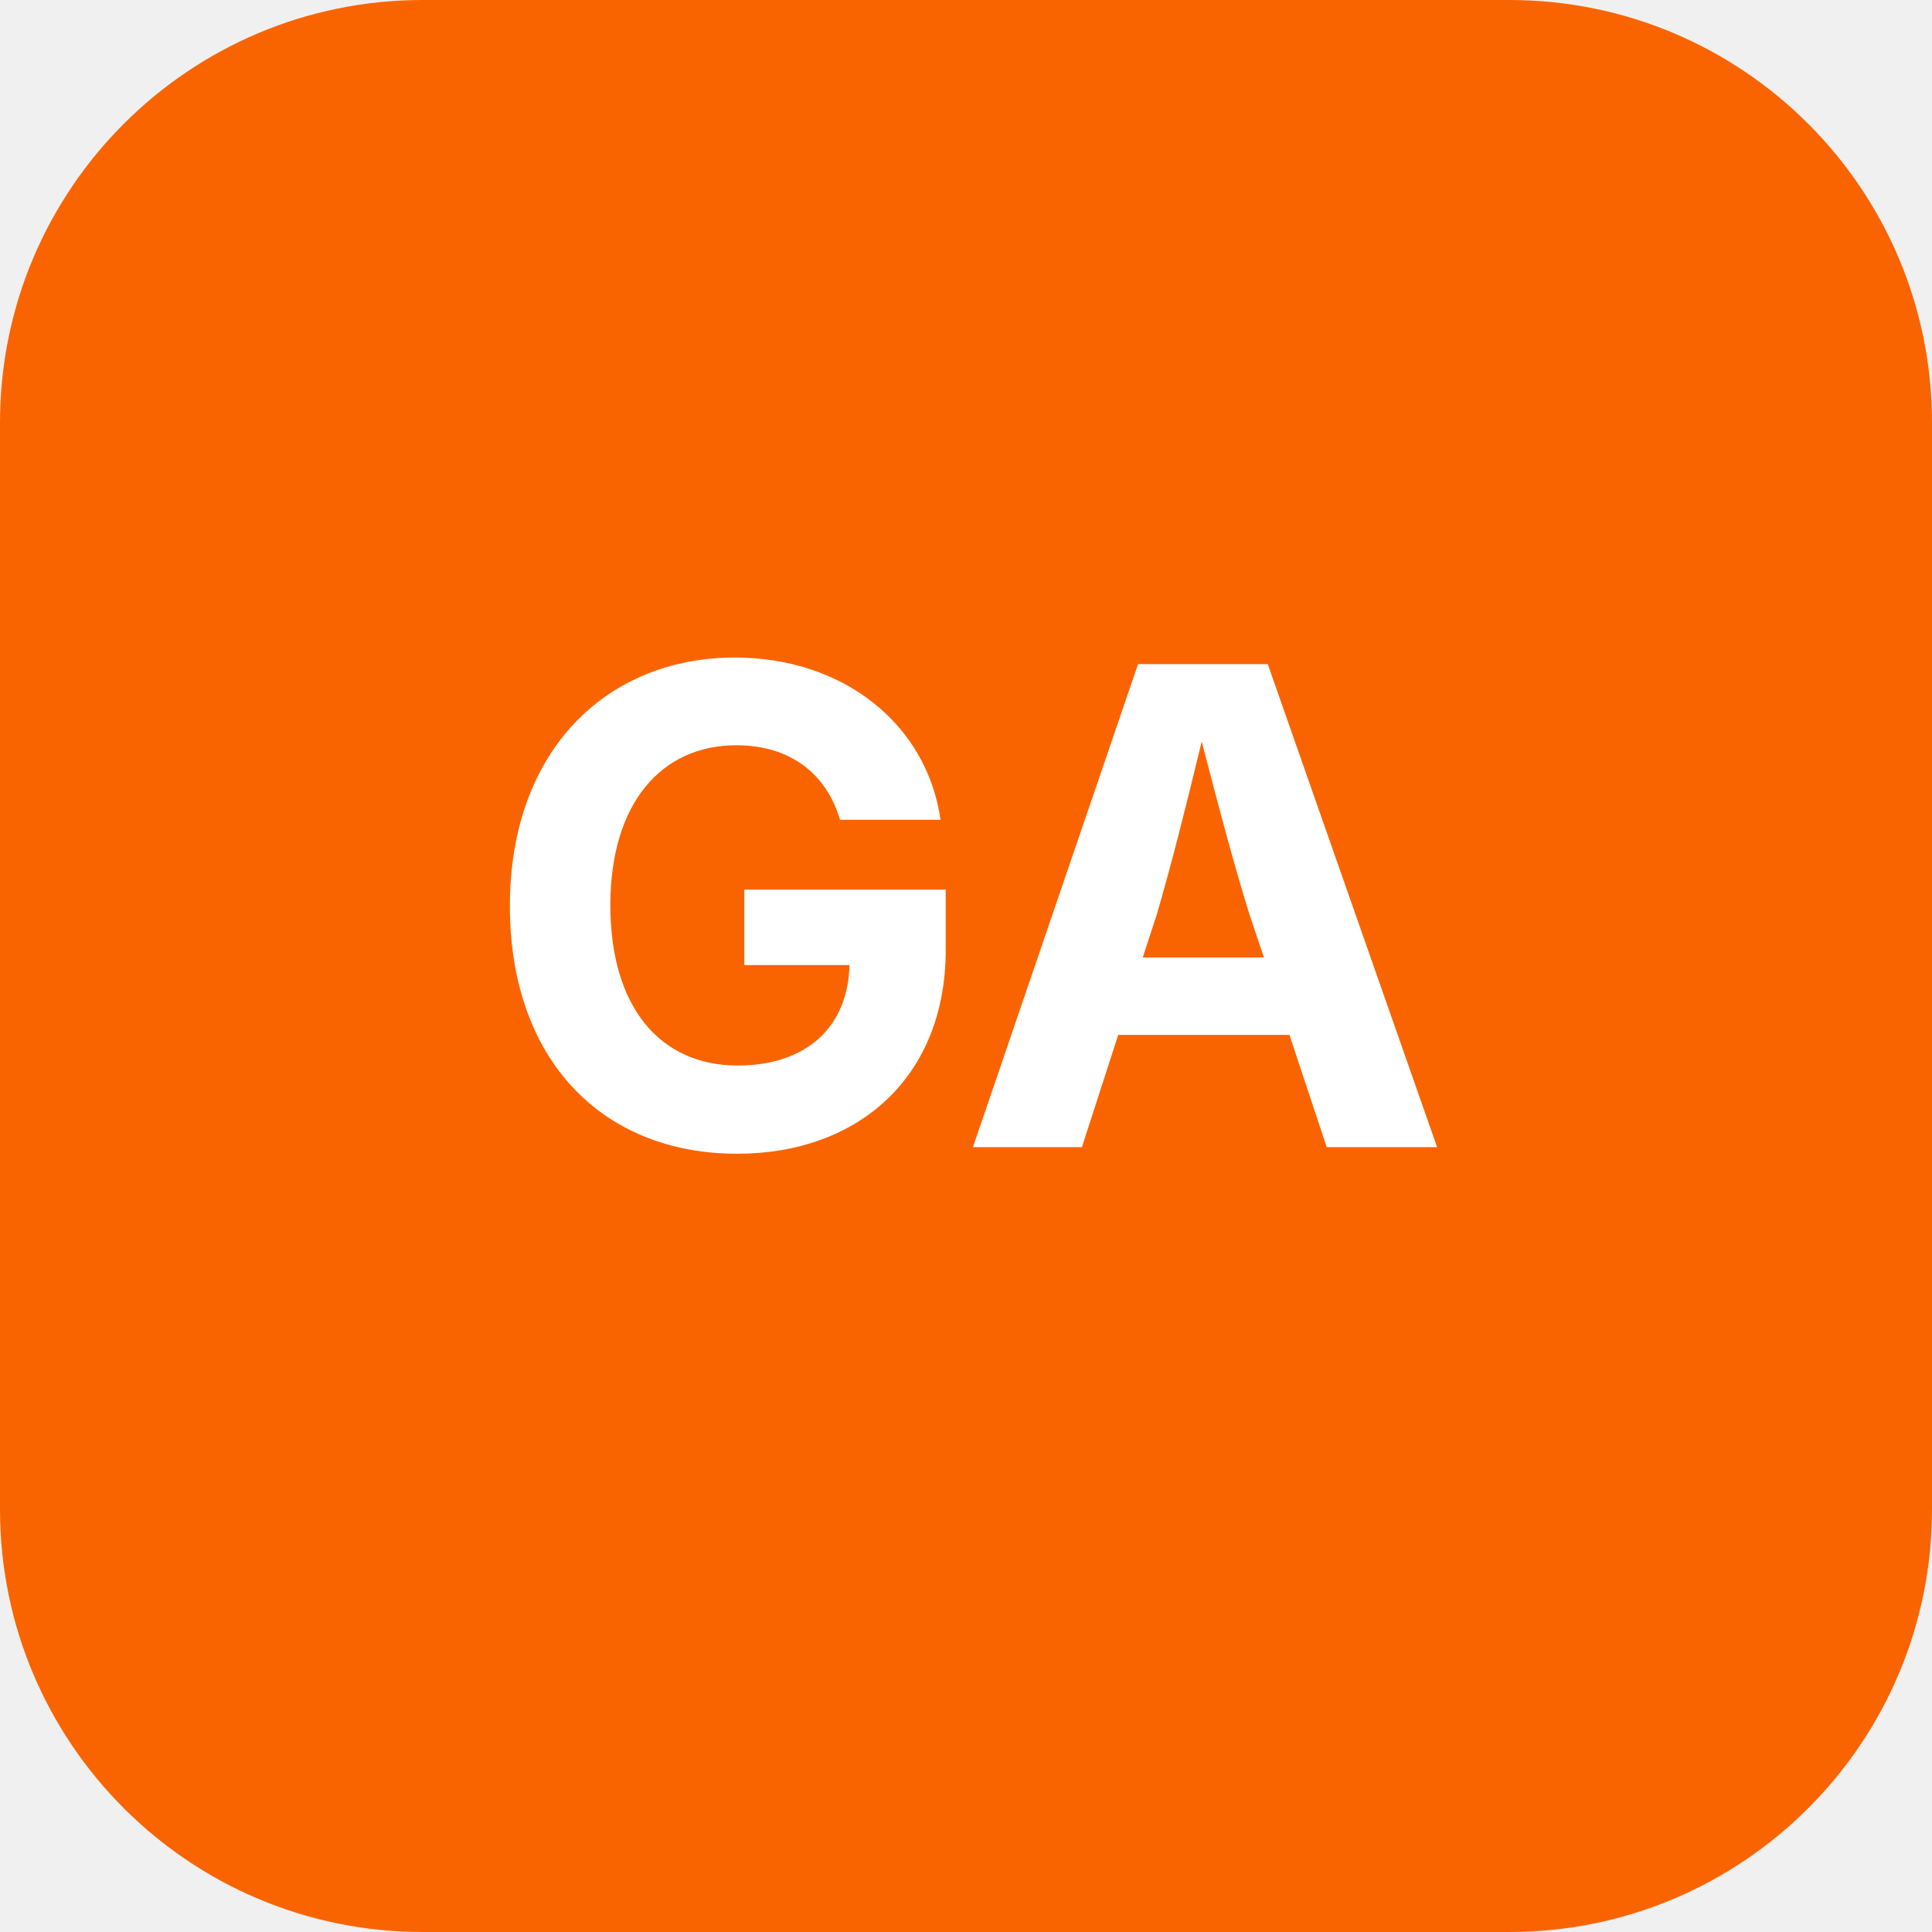
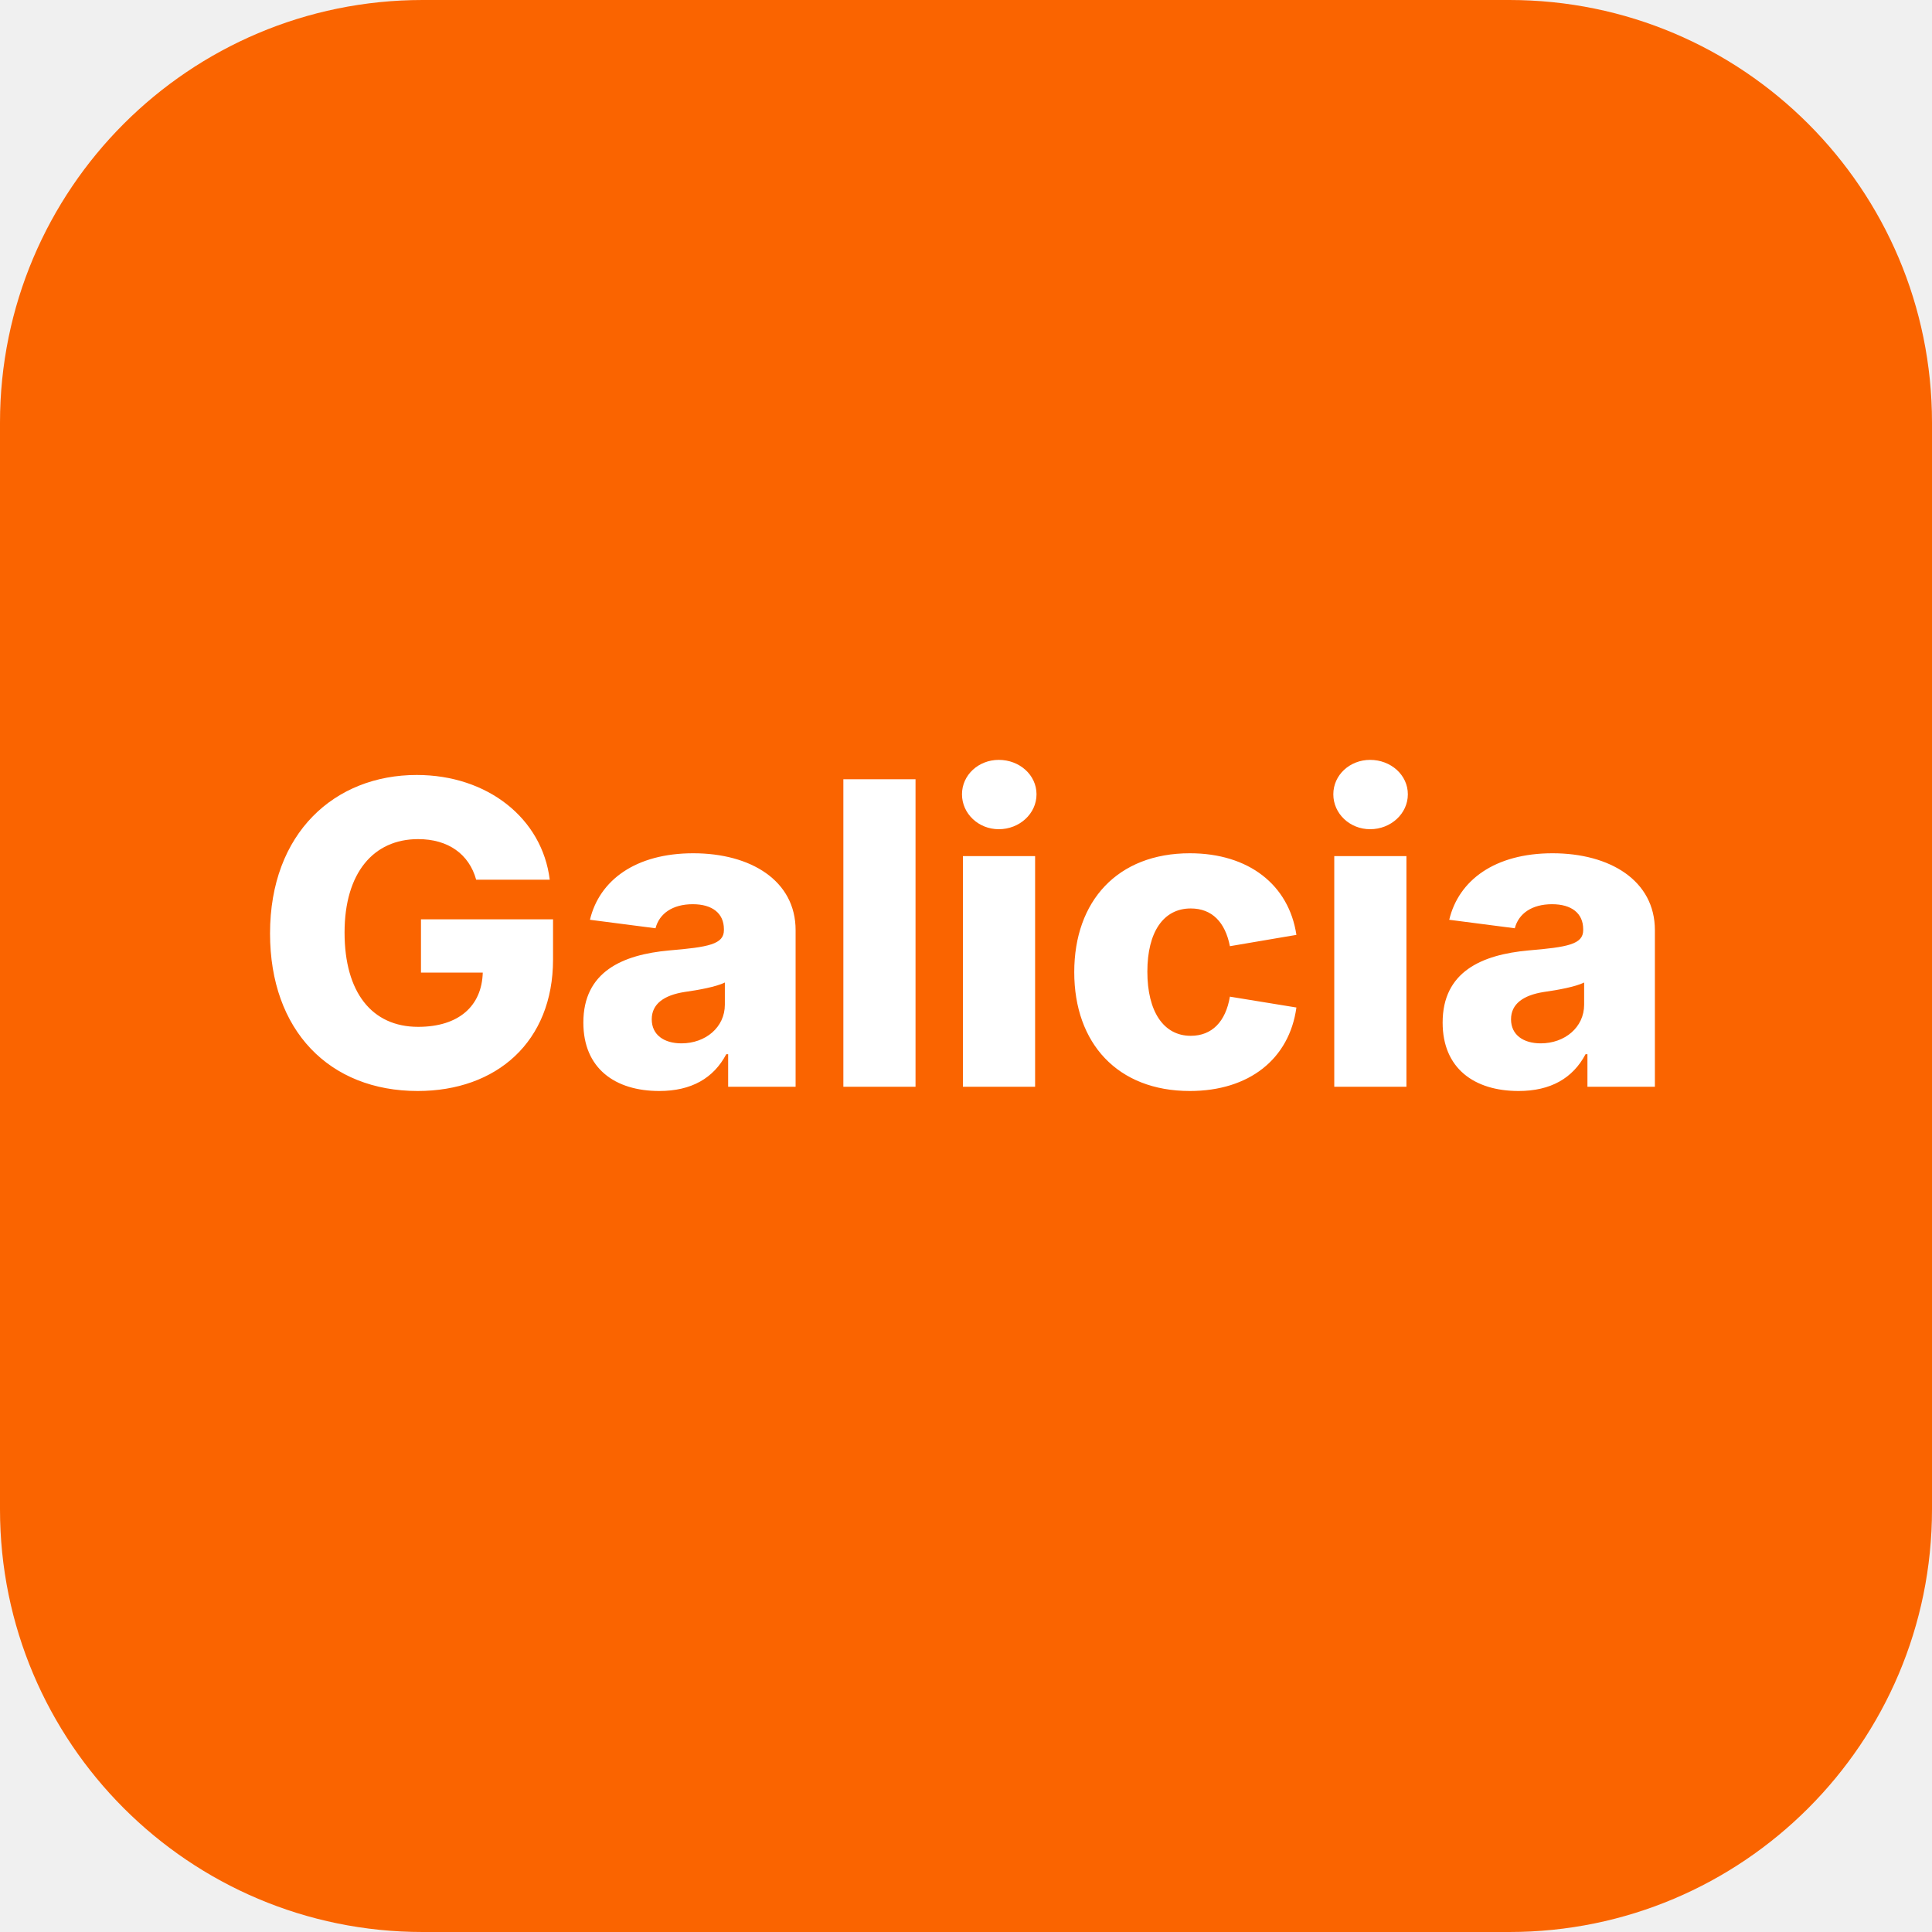
<svg xmlns="http://www.w3.org/2000/svg" width="64" height="64" viewBox="0 0 64 64" role="img" aria-label="Galicia">
  <rect width="64" height="64" rx="14" fill="#FA6400" />
-   <text x="32" y="38" text-anchor="middle" font-family="Inter,Arial,sans-serif" font-size="22" font-weight="700" fill="#fff">GA</text>
+   <text x="32" y="36" text-anchor="middle" font-family="Inter,Arial,Helvetica,sans-serif" font-size="14" font-weight="800" fill="#fff" textLength="52" lengthAdjust="spacingAndGlyphs">Galicia</text>
</svg>
